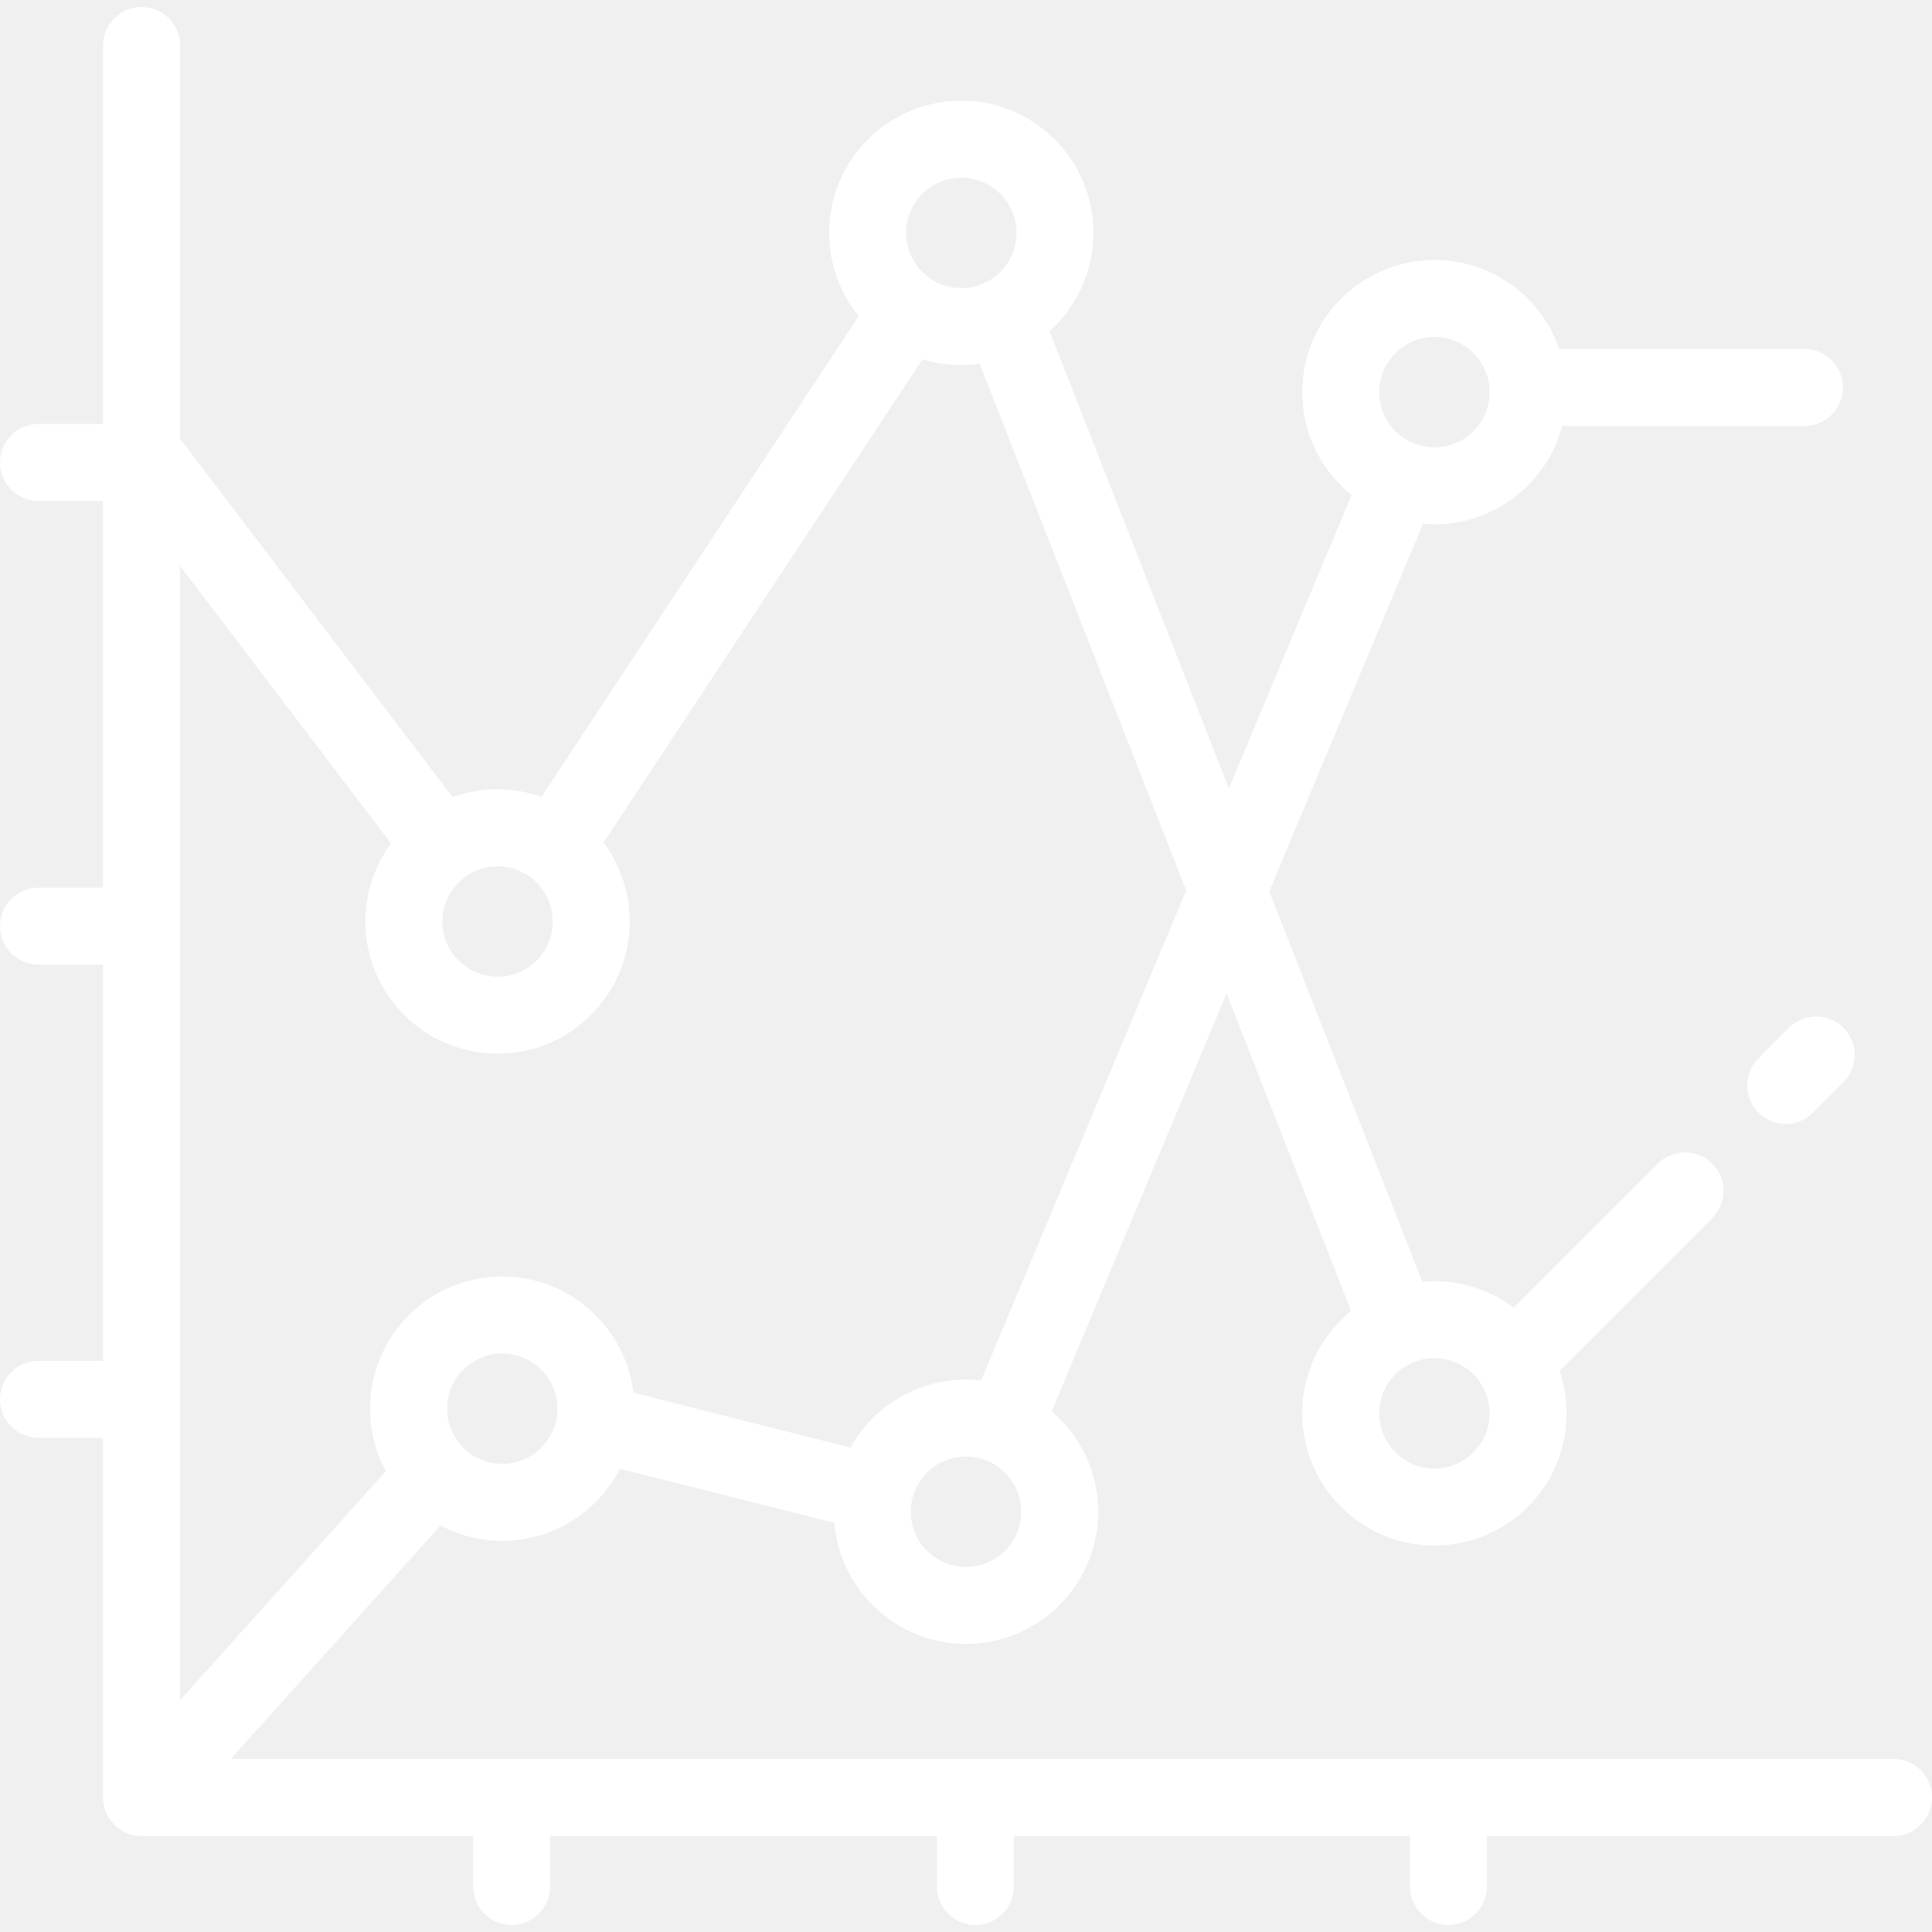
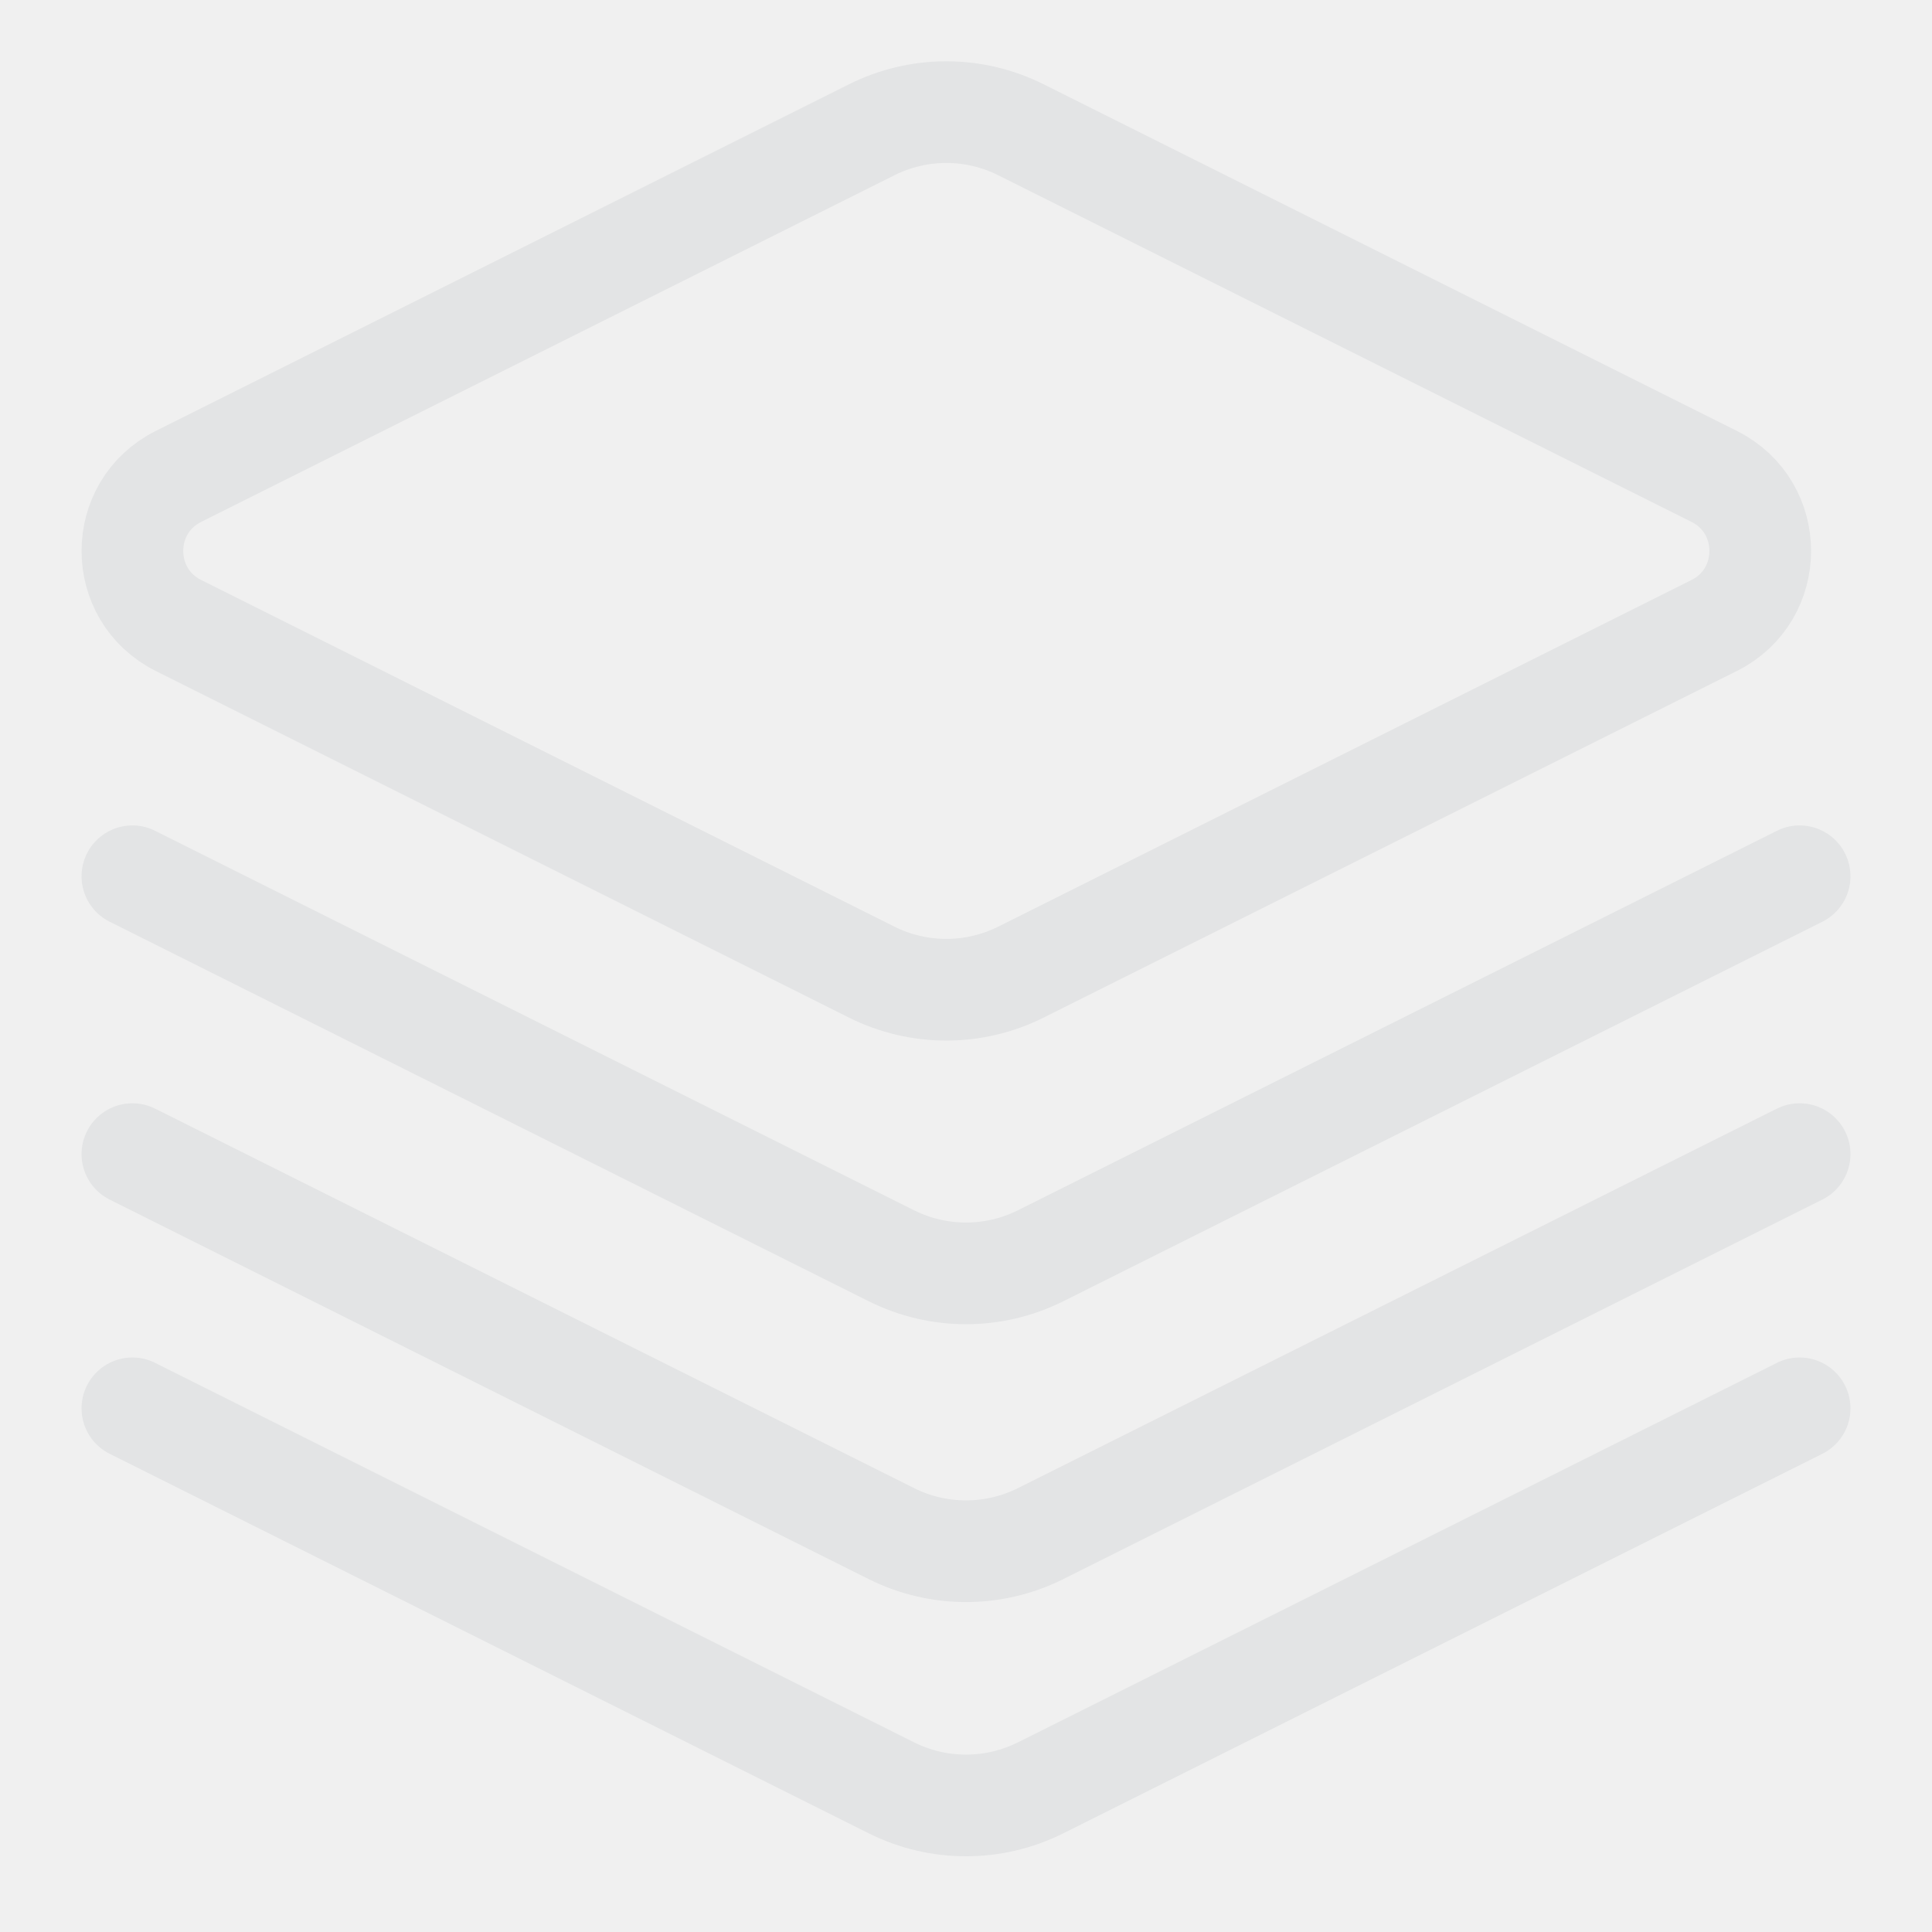
- <svg xmlns="http://www.w3.org/2000/svg" version="1.1" id="Layer_1" x="0px" y="0px" viewBox="0 0 512 512" style="enable-background:new 0 0 512 512;" xml:space="preserve" width="512px" height="512px">
-   <g>
-     <g>
-       <path d="M501.801,466.153H61.144l55.608-61.873c4.883,2.589,10.446,4.062,16.348,4.062c13.586,0,25.382-7.781,31.188-19.115    l56.818,14.347c1.503,17.938,16.574,32.078,34.895,32.078c19.314,0,35.027-15.713,35.027-35.027    c0-10.651-4.784-20.201-12.31-26.63l46.335-110.741l32.997,84.143c-7.887,6.429-12.936,16.213-12.936,27.157    c0,19.314,15.714,35.027,35.028,35.027s35.027-15.713,35.027-35.027c0-3.946-0.666-7.738-1.875-11.28l40.474-40.476    c3.983-3.983,3.983-10.441,0-14.425c-3.983-3.982-10.441-3.982-14.424,0l-38.182,38.182c-5.859-4.411-13.141-7.029-21.023-7.029    c-1.082,0-2.151,0.056-3.209,0.153l-40.571-103.457l40.757-97.409c0.997,0.086,2.003,0.139,3.022,0.139    c16.219,0,29.893-11.081,33.861-26.07h64.21c5.633,0,10.199-4.567,10.199-10.199c0-5.632-4.566-10.199-10.199-10.199h-64.971    c-4.753-13.712-17.79-23.588-33.099-23.588c-19.314,0-35.028,15.713-35.028,35.028c0,11.011,5.112,20.845,13.081,27.272    l-32.53,77.746l-47.52-121.177c7.14-6.417,11.641-15.717,11.641-26.051c0-19.315-15.714-35.028-35.028-35.028    S219.73,42.399,219.73,61.714c0,8.356,2.946,16.036,7.847,22.063l-84.08,127.394c-3.644-1.288-7.561-1.996-11.64-1.996    c-4.185,0-8.199,0.74-11.922,2.092l-72.226-95.035V12.062c0-5.632-4.566-10.199-10.199-10.199S27.31,6.43,27.31,12.062v100.287    H10.199C4.566,112.348,0,116.916,0,122.548c0,5.632,4.566,10.199,10.199,10.199h17.112v102.502H10.199    C4.566,235.249,0,239.816,0,245.448c0,5.632,4.566,10.199,10.199,10.199h17.112v104.986H10.199C4.566,360.633,0,365.2,0,370.832    c0,5.632,4.566,10.199,10.199,10.199h17.112v95.321c0,5.632,4.566,10.199,10.199,10.199h87.873v13.387    c0,5.632,4.566,10.199,10.199,10.199c5.633,0,10.199-4.567,10.199-10.199v-13.387h102.502v13.387    c0,5.632,4.566,10.199,10.199,10.199s10.199-4.567,10.199-10.199v-13.387h104.984v13.387c0,5.632,4.566,10.199,10.199,10.199    s10.199-4.567,10.199-10.199v-13.387h107.735c5.633,0,10.199-4.567,10.199-10.199S507.434,466.153,501.801,466.153z     M380.143,359.926c8.065,0,14.629,6.563,14.629,14.63c0,8.065-6.563,14.629-14.629,14.629c-8.067,0-14.63-6.563-14.63-14.629    C365.513,366.489,372.076,359.926,380.143,359.926z M380.142,89.297c8.067,0,14.629,6.563,14.629,14.63    c0,8.067-6.563,14.63-14.629,14.63c-8.067,0-14.63-6.563-14.63-14.63C365.512,95.86,372.075,89.297,380.142,89.297z     M133.1,387.943c-8.067,0-14.629-6.563-14.629-14.63c0-8.066,6.563-14.629,14.629-14.629s14.629,6.563,14.629,14.629    C147.728,381.381,141.166,387.943,133.1,387.943z M256,415.254c-8.067,0-14.629-6.563-14.629-14.629    c0-8.067,6.563-14.63,14.629-14.63s14.629,6.563,14.629,14.63C270.629,408.691,264.067,415.254,256,415.254z M254.759,47.089    c8.067,0,14.63,6.563,14.63,14.63s-6.563,14.63-14.63,14.63s-14.629-6.563-14.629-14.63S246.692,47.089,254.759,47.089z     M131.857,229.578c8.068,0,14.63,6.562,14.63,14.629s-6.563,14.63-14.63,14.63s-14.629-6.563-14.629-14.63    C117.229,236.141,123.792,229.578,131.857,229.578z M47.71,149.948l55.91,73.566c-4.263,5.802-6.789,12.957-6.789,20.692    c0,19.315,15.713,35.028,35.027,35.028c19.314,0,35.028-15.713,35.028-35.028c0-7.832-2.584-15.071-6.945-20.911l84.539-128.09    c3.252,1,6.703,1.541,10.278,1.541c1.65,0,3.272-0.123,4.862-0.345l54.735,139.574l-54.336,129.86    c-1.32-0.151-2.66-0.238-4.02-0.238c-13.145,0-24.617,7.282-30.607,18.021l-57.53-14.528    c-2.093-17.328-16.88-30.805-34.764-30.805c-19.314,0-35.027,15.713-35.027,35.027c0,5.995,1.516,11.642,4.182,16.581    L47.71,450.583V149.948z" fill="#FFFFFF" />
+ <svg xmlns="http://www.w3.org/2000/svg" width="38px" height="38px" viewBox="0 0 38 38" version="1.1">
+   <defs />
+   <g id="Icons" stroke="none" stroke-width="1" fill="none" fill-rule="evenodd" stroke-linecap="round" stroke-linejoin="round">
+     <g id="icon/main/data" stroke="#E3E4E5" stroke-width="2">
+       <g id="image-video_files" transform="translate(2, 2)">
+         <path d="M15.146,0.552 L1.511,7.37 C0.302,7.974 0.302,9.699 1.511,10.303 L15.146,17.121 C16.07,17.582 17.156,17.582 18.079,17.121 L31.715,10.303 C32.924,9.699 32.924,7.974 31.715,7.37 L18.079,0.552 C17.156,0.09 16.07,0.09 15.146,0.552 Z" id="Shape" />
+         <path d="M0.604,15.235 L15.534,22.7 C16.457,23.161 17.543,23.161 18.466,22.7 L33.396,15.235" id="Shape" />
+         <path d="M0.604,20.7 L15.534,28.165 C16.457,28.626 17.543,28.626 18.466,28.165 L33.396,20.7" id="Shape" />
+         <path d="M0.604,25.7 L15.534,33.165 C16.457,33.626 17.543,33.626 18.466,33.165 L33.396,25.7" id="Shape-Copy" />
+       </g>
    </g>
  </g>
-   <g>
-     <g>
-       <path d="M488.529,272.375c-3.983-3.983-10.441-3.983-14.424,0l-8.07,8.07c-3.983,3.984-3.983,10.441,0,14.425    c1.992,1.991,4.602,2.987,7.212,2.987c2.61,0,5.221-0.996,7.212-2.987l8.07-8.07C492.511,282.816,492.511,276.359,488.529,272.375    z" fill="#FFFFFF" />
-     </g>
-   </g>
-   <g>
- </g>
-   <g>
- </g>
-   <g>
- </g>
-   <g>
- </g>
-   <g>
- </g>
-   <g>
- </g>
-   <g>
- </g>
-   <g>
- </g>
-   <g>
- </g>
-   <g>
- </g>
-   <g>
- </g>
-   <g>
- </g>
-   <g>
- </g>
-   <g>
- </g>
-   <g>
- </g>
</svg>
